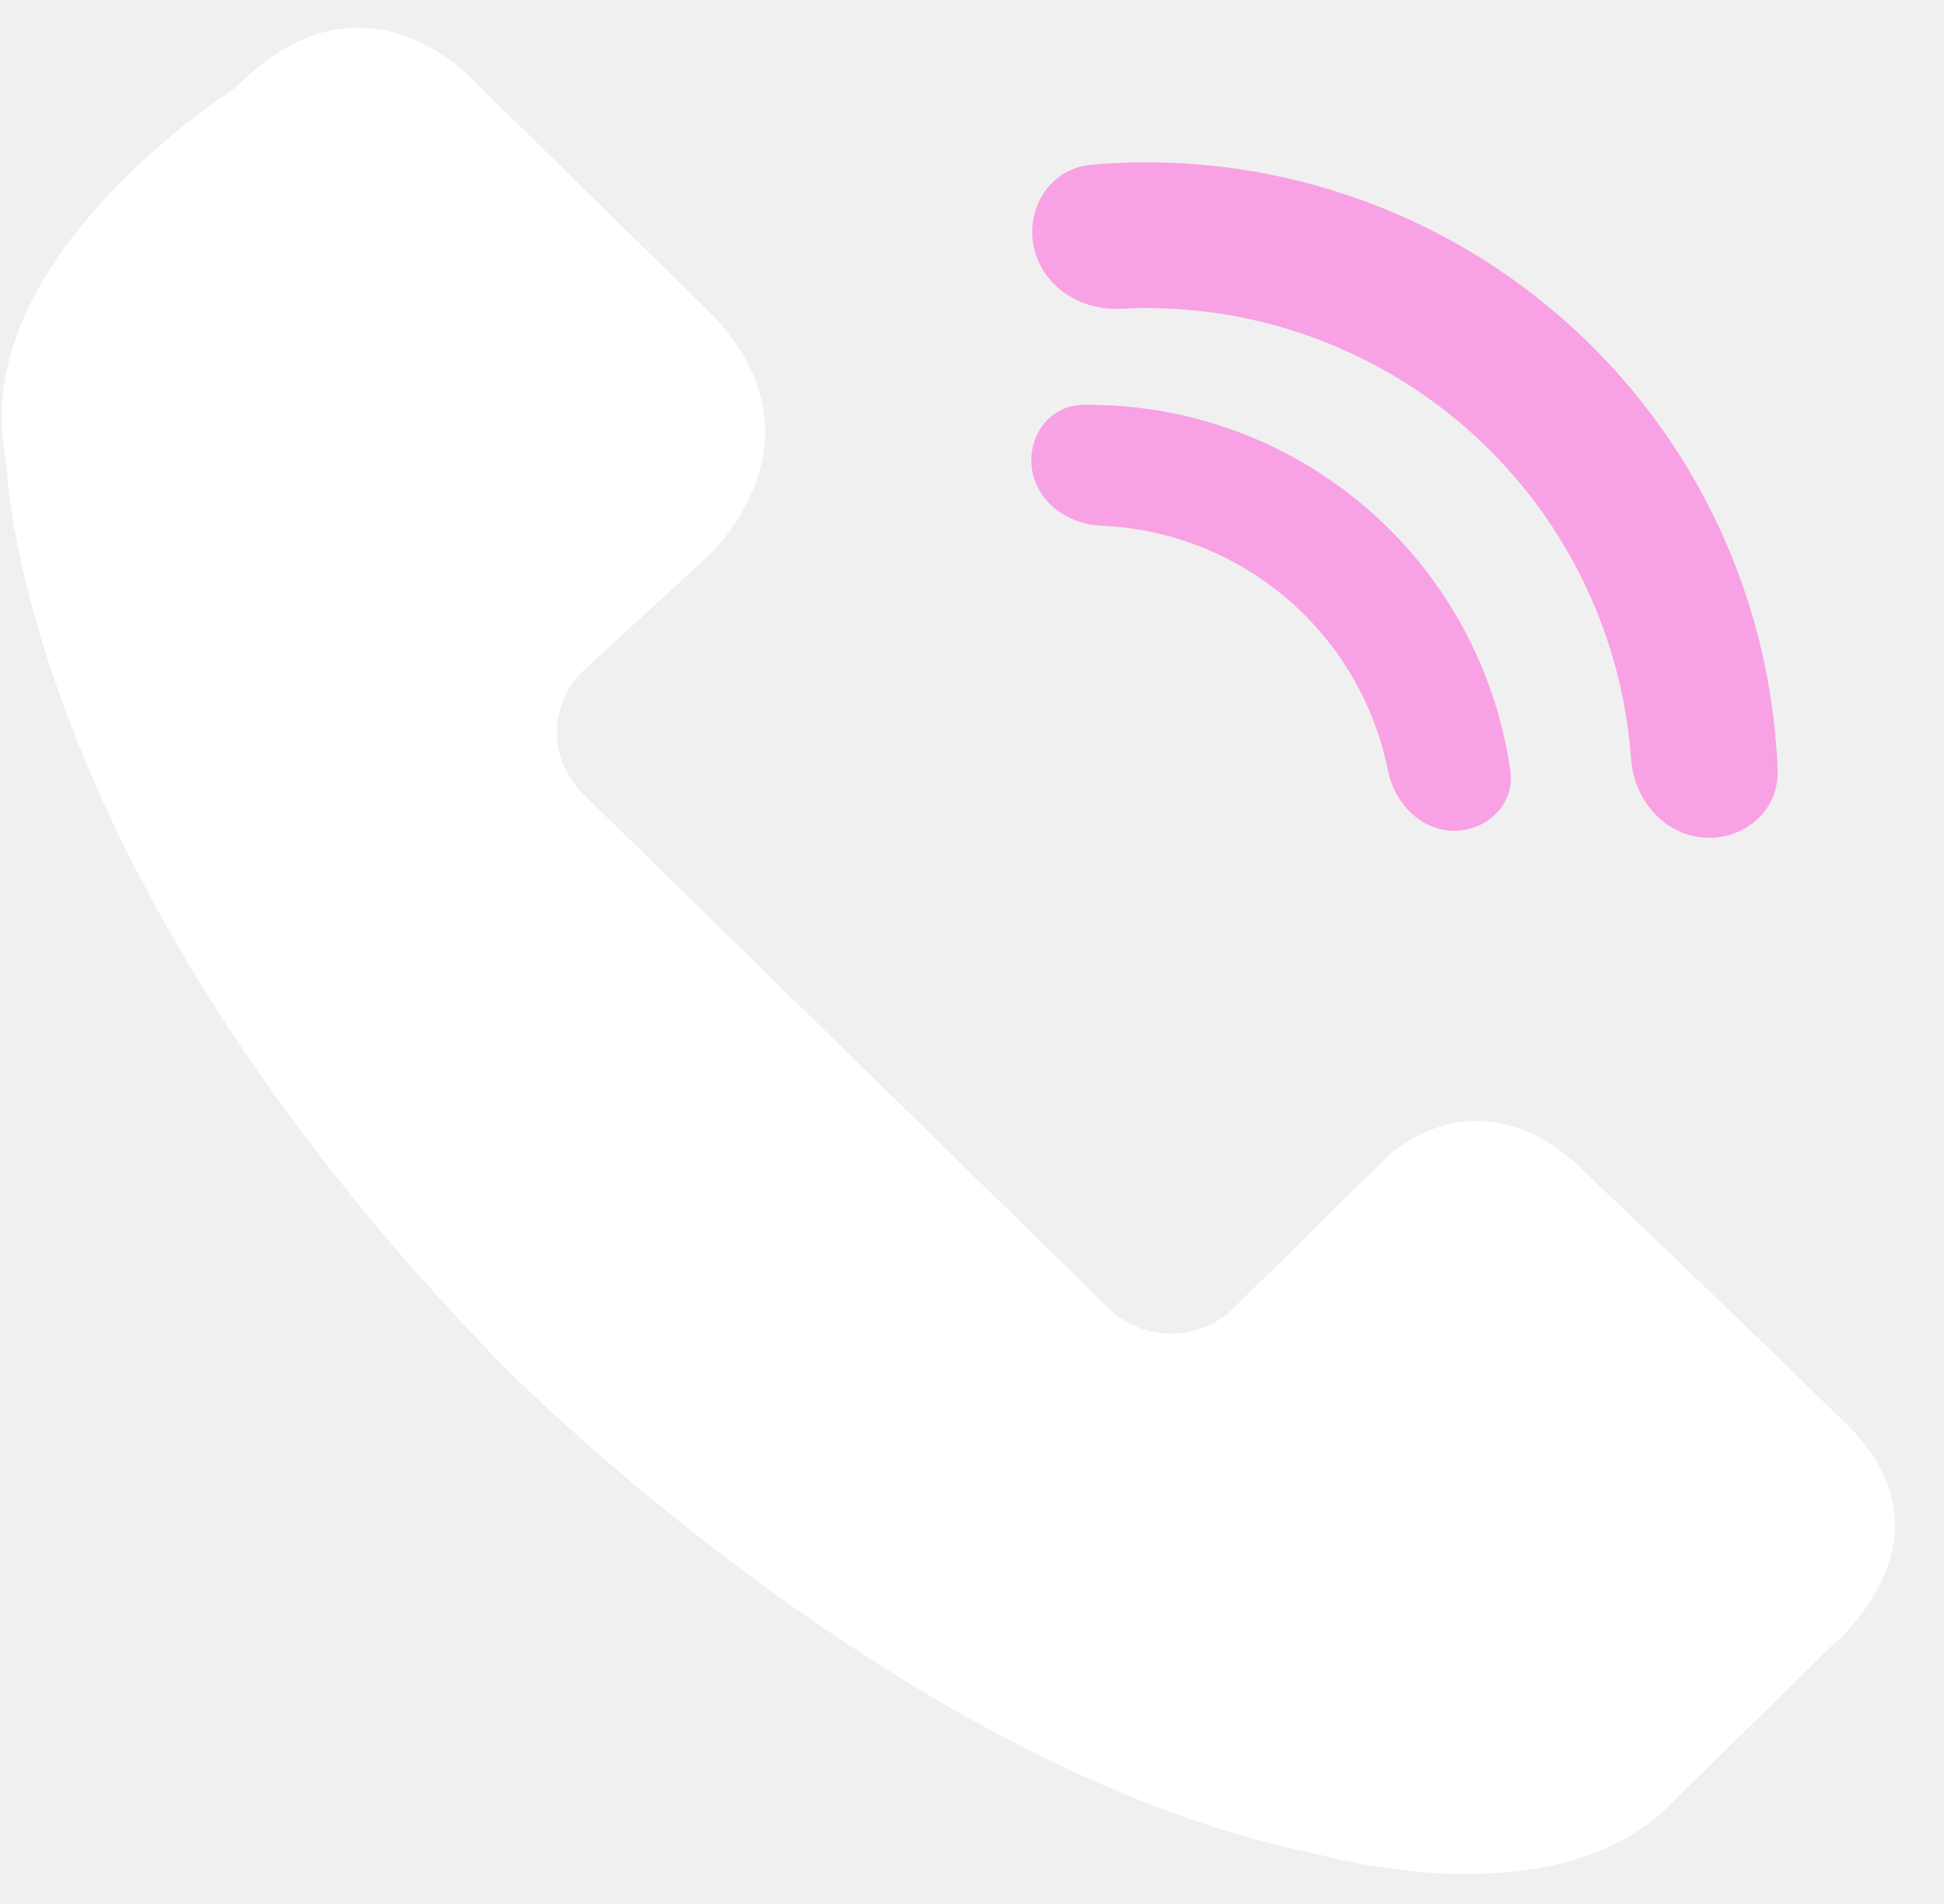
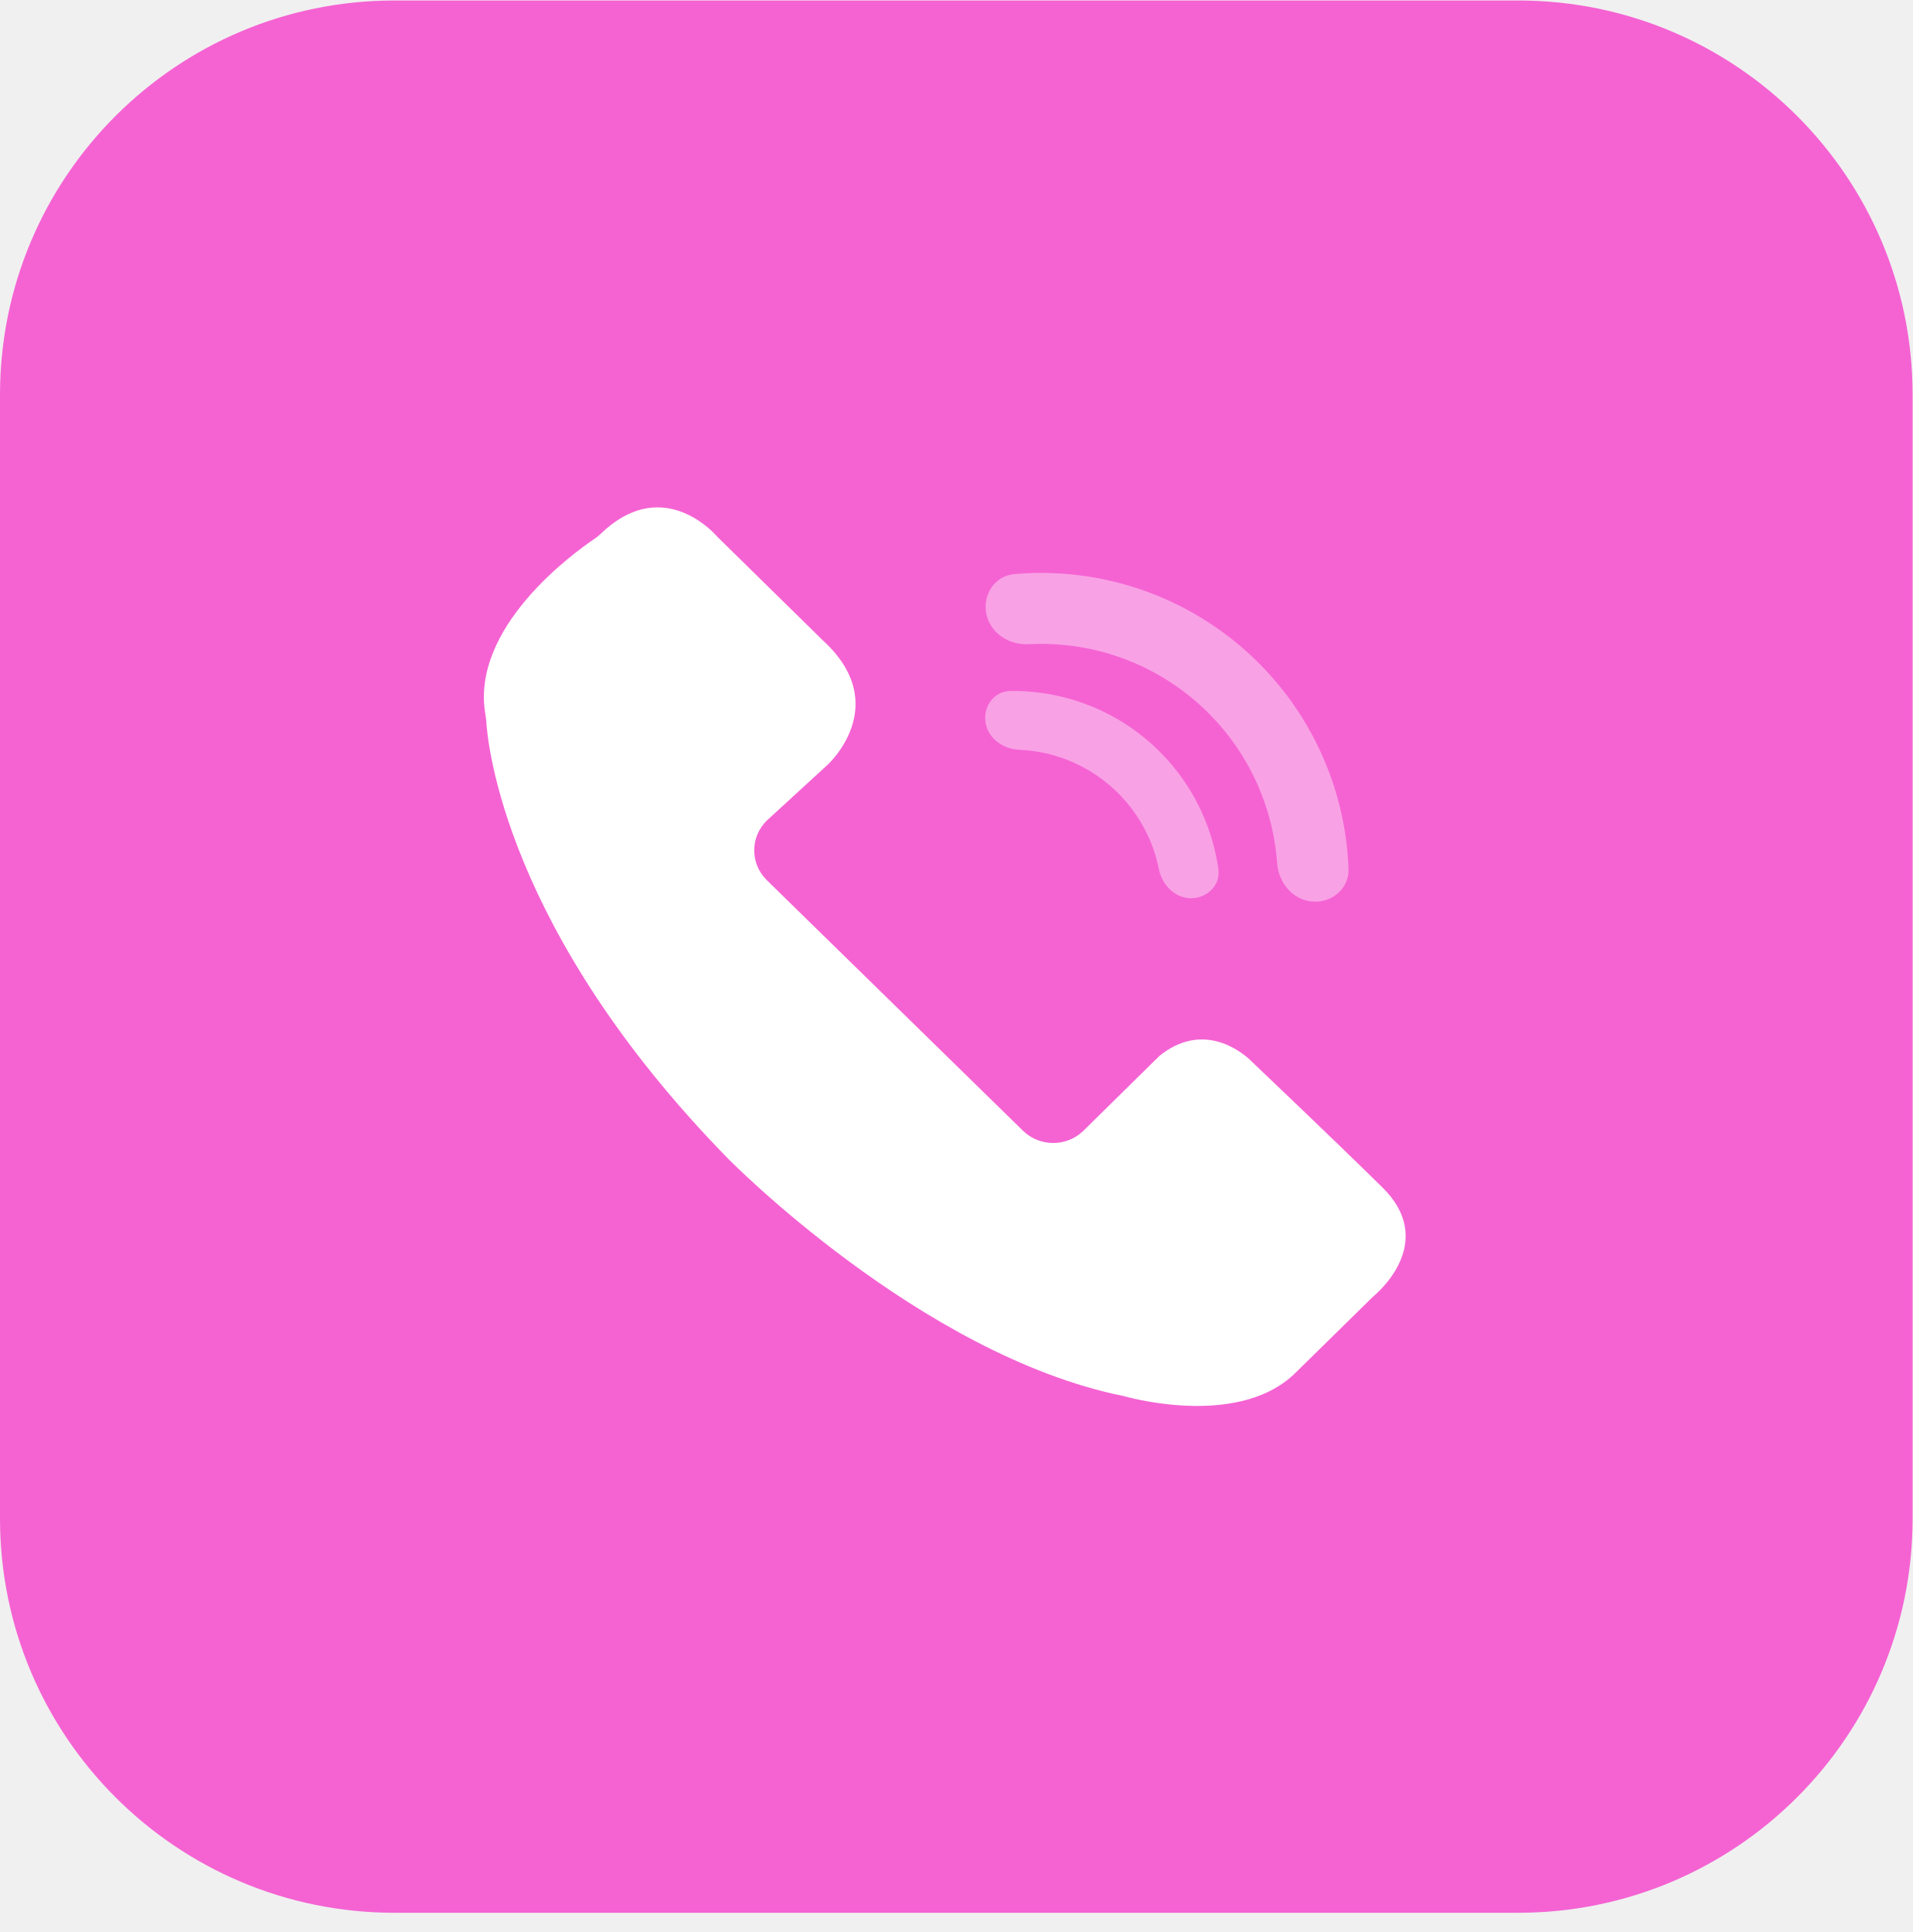
- <svg xmlns="http://www.w3.org/2000/svg" width="48" height="47" viewBox="0 0 48 47" fill="none">
-   <path d="M0.123 11.218C0.139 11.31 0.152 11.402 0.158 11.494C0.227 12.683 1.126 22.168 12.425 33.717C12.425 33.717 22.185 43.663 32.457 45.755C32.501 45.764 32.545 45.774 32.59 45.786C33.212 45.955 38.499 47.292 41.225 44.558L45.108 40.745C45.143 40.71 45.18 40.676 45.217 40.644C45.605 40.311 48.301 37.82 45.604 35.17C42.873 32.489 39.431 29.22 39.042 28.849C39.023 28.831 39.005 28.814 38.987 28.796C38.776 28.58 36.77 26.639 34.42 28.412C34.352 28.463 34.288 28.521 34.227 28.58L30.425 32.324C29.573 33.132 28.22 33.121 27.381 32.301L14.391 19.593C13.519 18.74 13.541 17.346 14.441 16.52L17.481 13.73C17.481 13.73 20.811 10.702 17.235 7.431L11.925 2.217C11.892 2.185 11.861 2.152 11.83 2.117C11.487 1.738 8.942 -0.862 5.956 2.032C5.865 2.12 5.766 2.199 5.661 2.27C4.647 2.953 -0.678 6.768 0.123 11.218Z" fill="white" />
-   <path d="M35.909 20.507C36.732 20.507 37.409 19.836 37.292 19.022C37.148 18.017 36.859 17.035 36.432 16.108C35.796 14.729 34.87 13.504 33.715 12.518C32.561 11.531 31.207 10.805 29.746 10.392C28.764 10.114 27.749 9.981 26.734 9.995C25.912 10.006 25.355 10.779 25.482 11.592C25.609 12.404 26.375 12.944 27.197 12.978C27.783 13.003 28.367 13.096 28.935 13.257C29.982 13.554 30.953 14.073 31.78 14.781C32.608 15.488 33.272 16.367 33.728 17.355C33.975 17.891 34.157 18.453 34.273 19.029C34.435 19.835 35.087 20.508 35.909 20.507Z" fill="#F9A1E5" />
-   <path d="M42.062 20.676C43.052 20.754 43.929 20.012 43.892 19.019C43.825 17.213 43.444 15.428 42.762 13.745C41.854 11.504 40.438 9.505 38.624 7.906C36.811 6.306 34.651 5.151 32.314 4.53C30.559 4.063 28.74 3.908 26.94 4.067C25.95 4.154 25.324 5.117 25.524 6.09C25.725 7.063 26.678 7.675 27.67 7.622C28.919 7.555 30.174 7.684 31.39 8.007C33.188 8.485 34.849 9.374 36.244 10.604C37.639 11.834 38.729 13.372 39.427 15.096C39.899 16.262 40.184 17.491 40.274 18.739C40.345 19.73 41.071 20.599 42.062 20.676Z" fill="#F9A1E5" />
+ <svg xmlns="http://www.w3.org/2000/svg" width="97" height="98" viewBox="0 0 97 98" fill="none">
+   <rect y="0.025" width="97" height="97" rx="20" fill="#F563D3" />
+   <path d="M24.623 36.273C24.639 36.365 24.652 36.457 24.658 36.549C24.727 37.738 25.626 47.223 36.925 58.772C36.925 58.772 46.685 68.718 56.957 70.809C57.001 70.819 57.045 70.829 57.09 70.841C57.712 71.01 62.999 72.346 65.725 69.613L69.608 65.799C69.643 65.765 69.68 65.731 69.717 65.699C70.105 65.366 72.802 62.874 70.104 60.225C67.374 57.544 63.931 54.274 63.542 53.904C63.523 53.886 63.505 53.869 63.487 53.85C63.276 53.635 61.27 51.693 58.92 53.467C58.852 53.518 58.788 53.576 58.727 53.635L54.925 57.379C54.073 58.187 52.72 58.176 51.88 57.355L38.891 44.648C38.019 43.794 38.041 42.401 38.941 41.575L41.981 38.785C41.981 38.785 45.311 35.757 41.734 32.486L36.425 27.272C36.392 27.24 36.361 27.207 36.33 27.172C35.987 26.793 33.442 24.193 30.456 27.087C30.365 27.174 30.266 27.254 30.161 27.325C29.147 28.007 23.822 31.823 24.623 36.273Z" fill="white" />
+   <path d="M60.409 45.562C61.232 45.561 61.909 44.891 61.792 44.077C61.648 43.072 61.359 42.09 60.932 41.163C60.296 39.784 59.37 38.559 58.215 37.572C57.061 36.585 55.707 35.86 54.246 35.447C53.264 35.168 52.249 35.035 51.234 35.05C50.412 35.061 49.855 35.834 49.982 36.647C50.109 37.459 50.875 37.999 51.697 38.033C52.283 38.058 52.867 38.151 53.435 38.312C54.482 38.608 55.453 39.128 56.28 39.836C57.108 40.543 57.772 41.421 58.228 42.41C58.475 42.946 58.657 43.508 58.773 44.083C58.935 44.89 59.587 45.562 60.409 45.562Z" fill="#F9A1E5" />
+   <path d="M66.562 45.731C67.552 45.809 68.429 45.067 68.392 44.074C68.325 42.268 67.944 40.483 67.262 38.8C66.354 36.559 64.938 34.56 63.124 32.961C61.311 31.361 59.151 30.206 56.814 29.585C55.059 29.118 53.24 28.963 51.44 29.122C50.45 29.209 49.824 30.172 50.024 31.145C50.225 32.118 51.178 32.73 52.17 32.677C53.419 32.61 54.674 32.739 55.89 33.062C57.688 33.54 59.349 34.429 60.744 35.659C62.139 36.889 63.229 38.427 63.927 40.151C64.399 41.317 64.684 42.546 64.774 43.794C64.845 44.785 65.571 45.654 66.562 45.731Z" fill="#F9A1E5" />
</svg>
